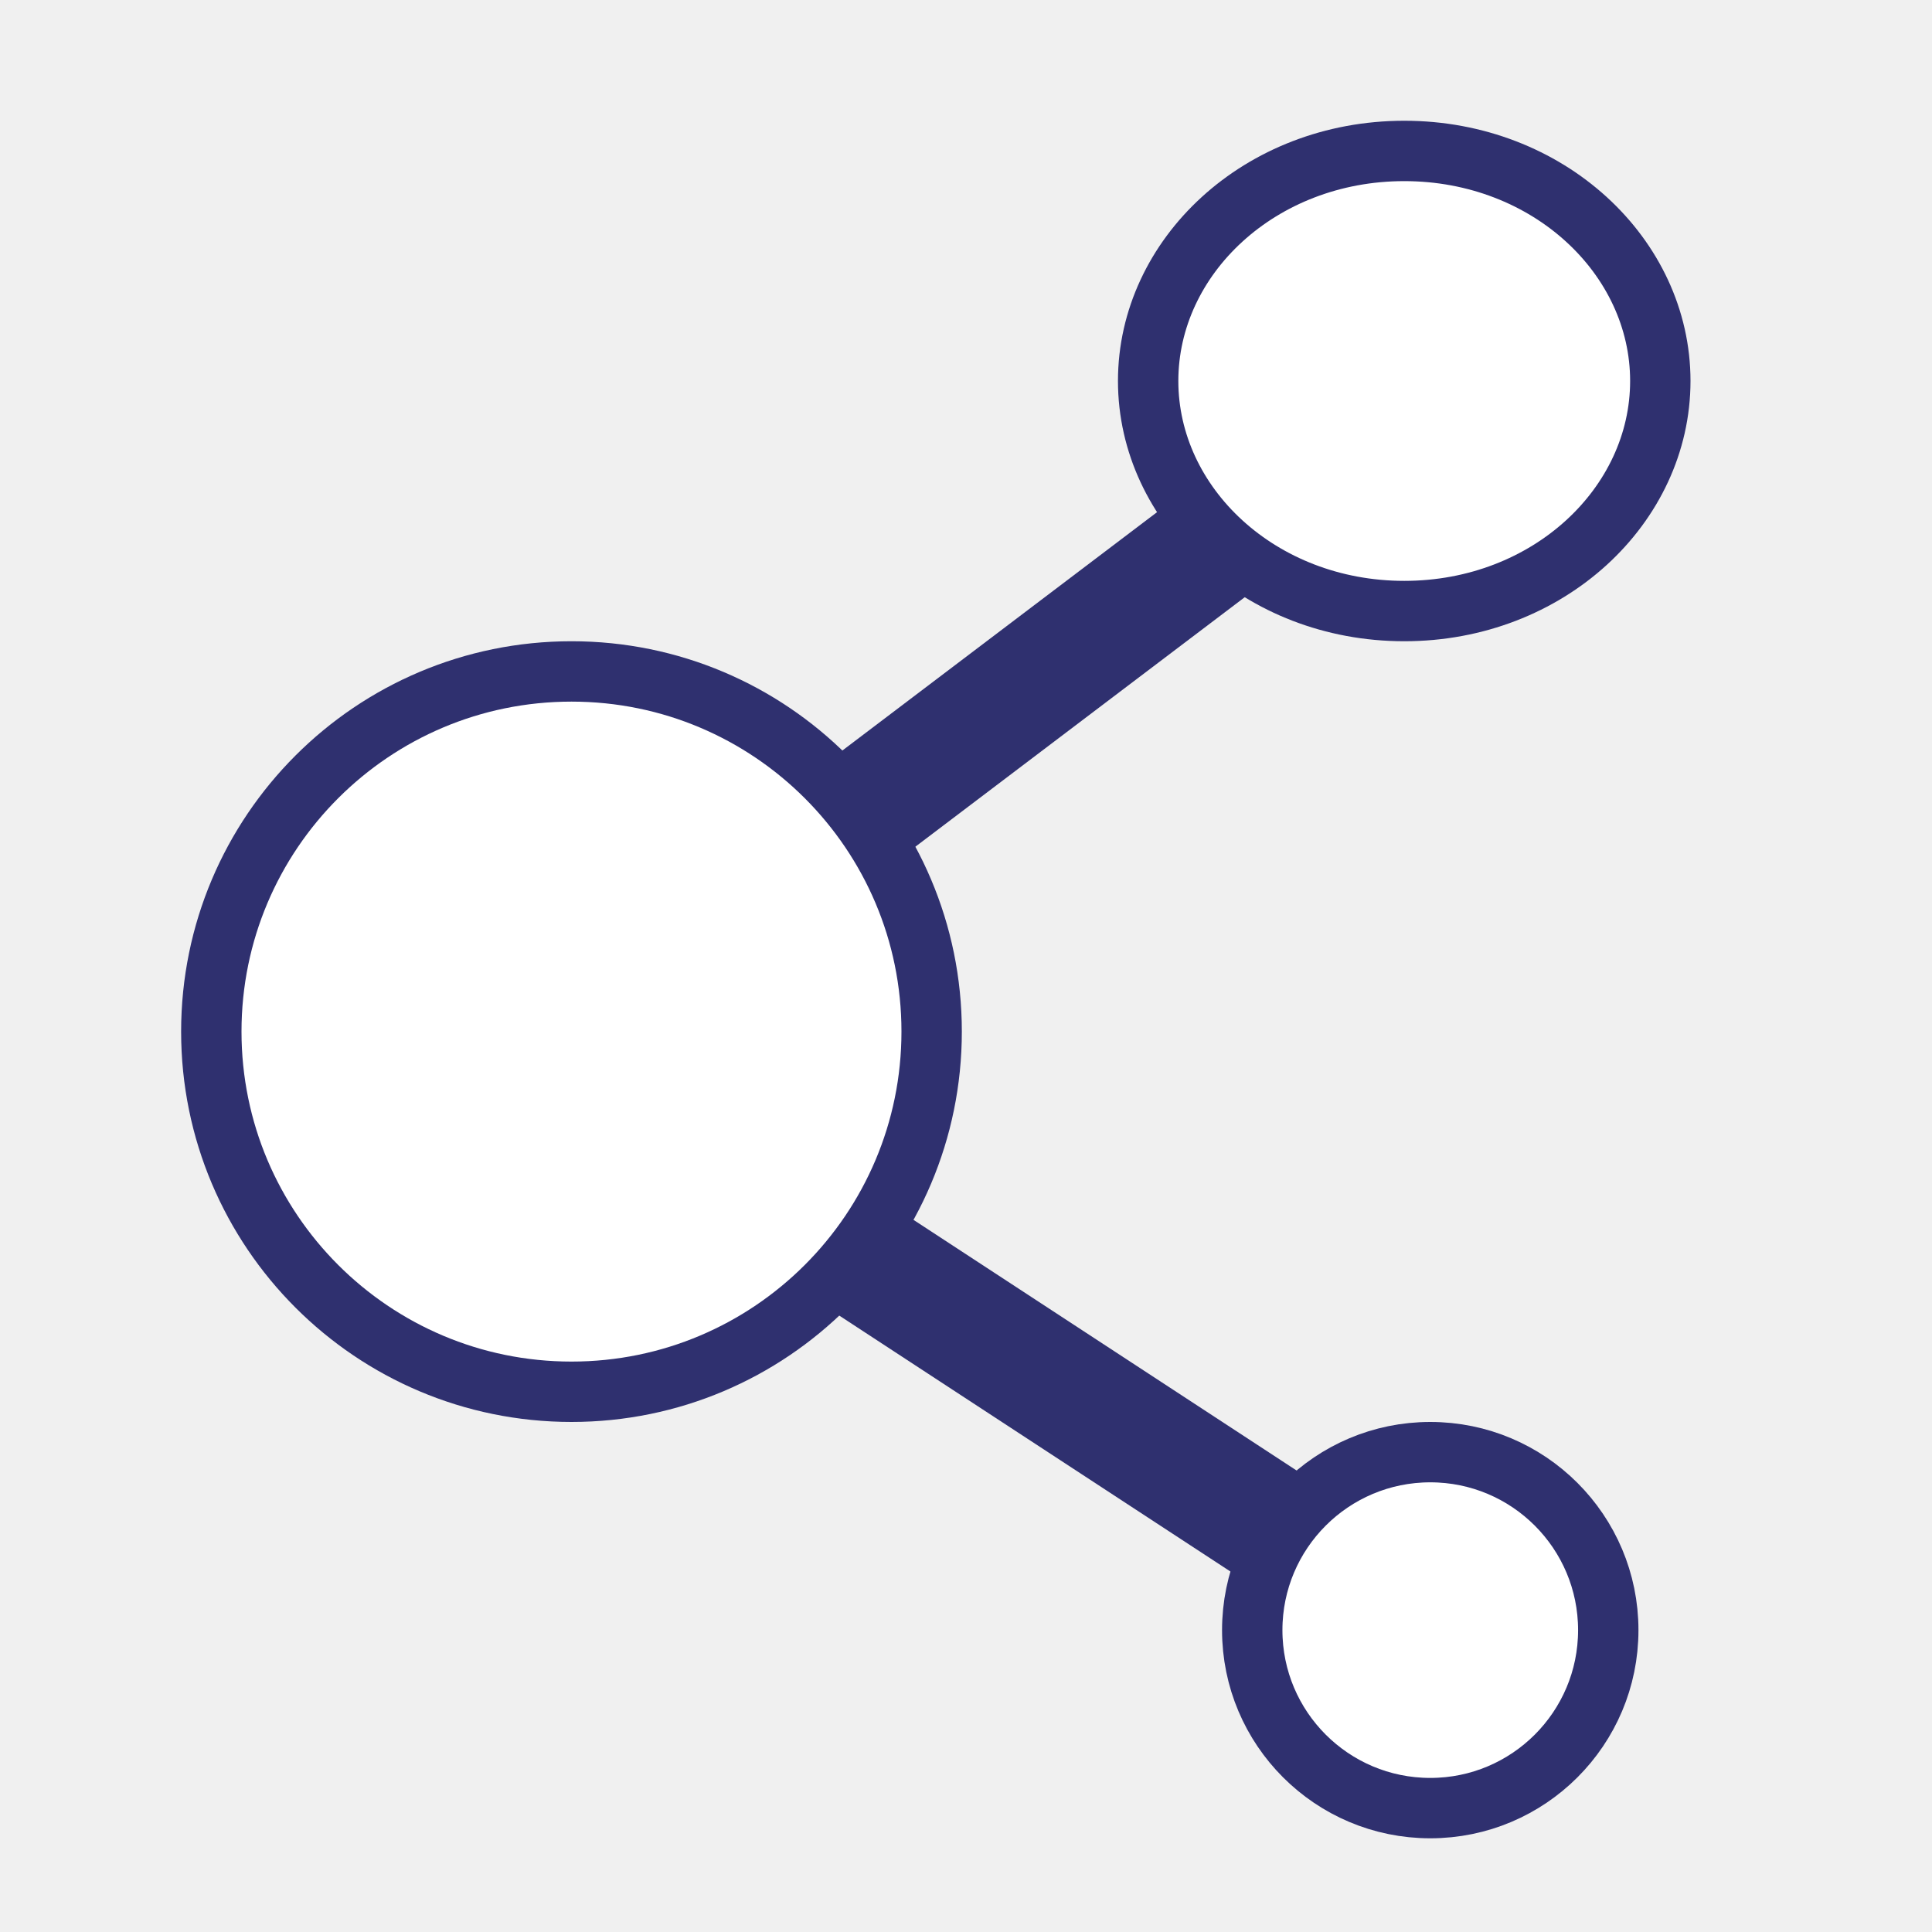
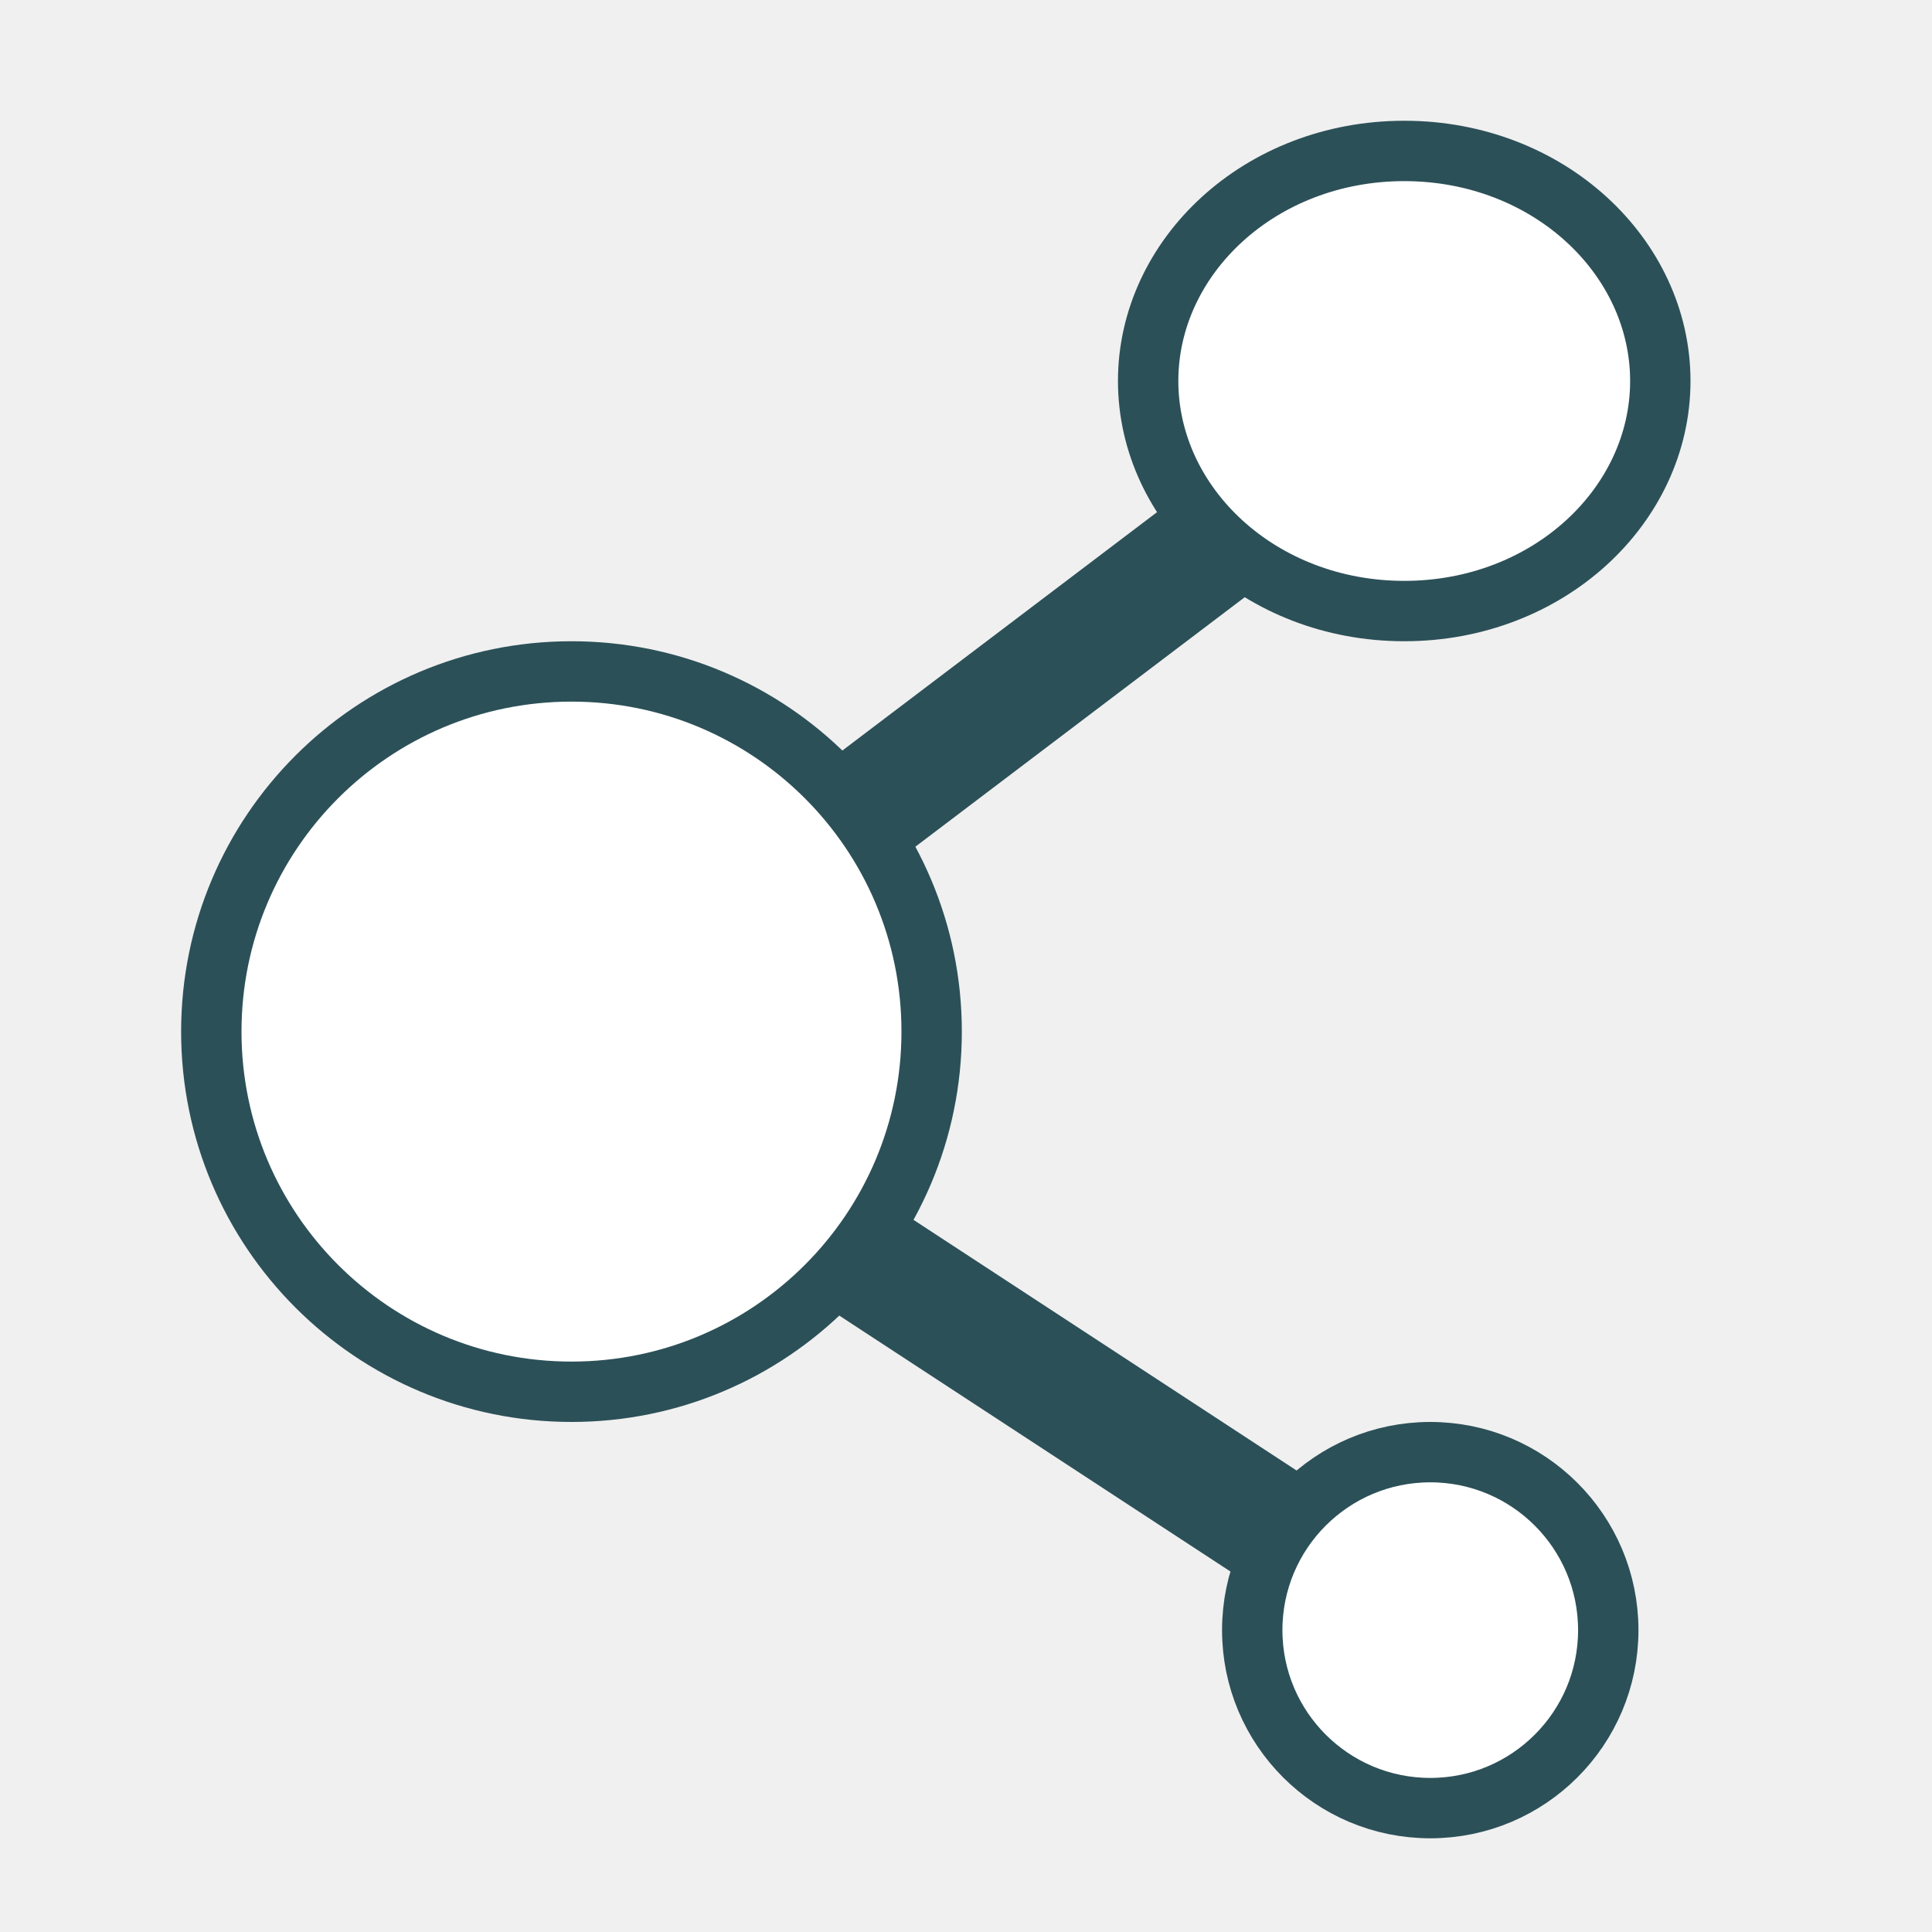
<svg xmlns="http://www.w3.org/2000/svg" width="32" height="32" viewBox="0 0 32 32" fill="none">
-   <path d="M23.689 6.31L9.034 17.411L23.69 27" stroke="#2F306F" stroke-width="2" />
-   <path d="M26.638 27C26.638 28.628 25.318 29.948 23.69 29.948C22.061 29.948 20.741 28.628 20.741 27C20.741 25.372 22.061 24.052 23.69 24.052C25.318 24.052 26.638 25.372 26.638 27Z" fill="white" stroke="#2F306F" />
-   <path d="M15.431 17.086C15.431 20.381 12.76 23.052 9.466 23.052C6.171 23.052 3.5 20.381 3.5 17.086C3.5 13.791 6.171 11.121 9.466 11.121C12.76 11.121 15.431 13.791 15.431 17.086Z" fill="white" stroke="#2F306F" />
-   <path d="M27.5 6.31C27.5 8.371 25.647 10.121 23.259 10.121C20.87 10.121 19.017 8.371 19.017 6.31C19.017 4.25 20.87 2.5 23.259 2.5C25.647 2.5 27.5 4.25 27.5 6.31Z" fill="white" stroke="#2F306F" />
+   <path d="M23.689 6.31L9.034 17.411L23.69 27" stroke="#2C5058" stroke-width="2" />
+   <path d="M26.638 27C26.638 28.628 25.318 29.948 23.69 29.948C22.061 29.948 20.741 28.628 20.741 27C20.741 25.372 22.061 24.052 23.69 24.052C25.318 24.052 26.638 25.372 26.638 27Z" fill="white" stroke="#2C5058" />
+   <path d="M15.431 17.086C15.431 20.381 12.76 23.052 9.466 23.052C6.171 23.052 3.5 20.381 3.5 17.086C3.5 13.791 6.171 11.121 9.466 11.121C12.76 11.121 15.431 13.791 15.431 17.086Z" fill="white" stroke="#2C5058" />
+   <path d="M27.5 6.31C27.5 8.371 25.647 10.121 23.259 10.121C20.87 10.121 19.017 8.371 19.017 6.31C19.017 4.25 20.87 2.5 23.259 2.5C25.647 2.5 27.5 4.25 27.5 6.31Z" fill="white" stroke="#2C5058" />
</svg>
